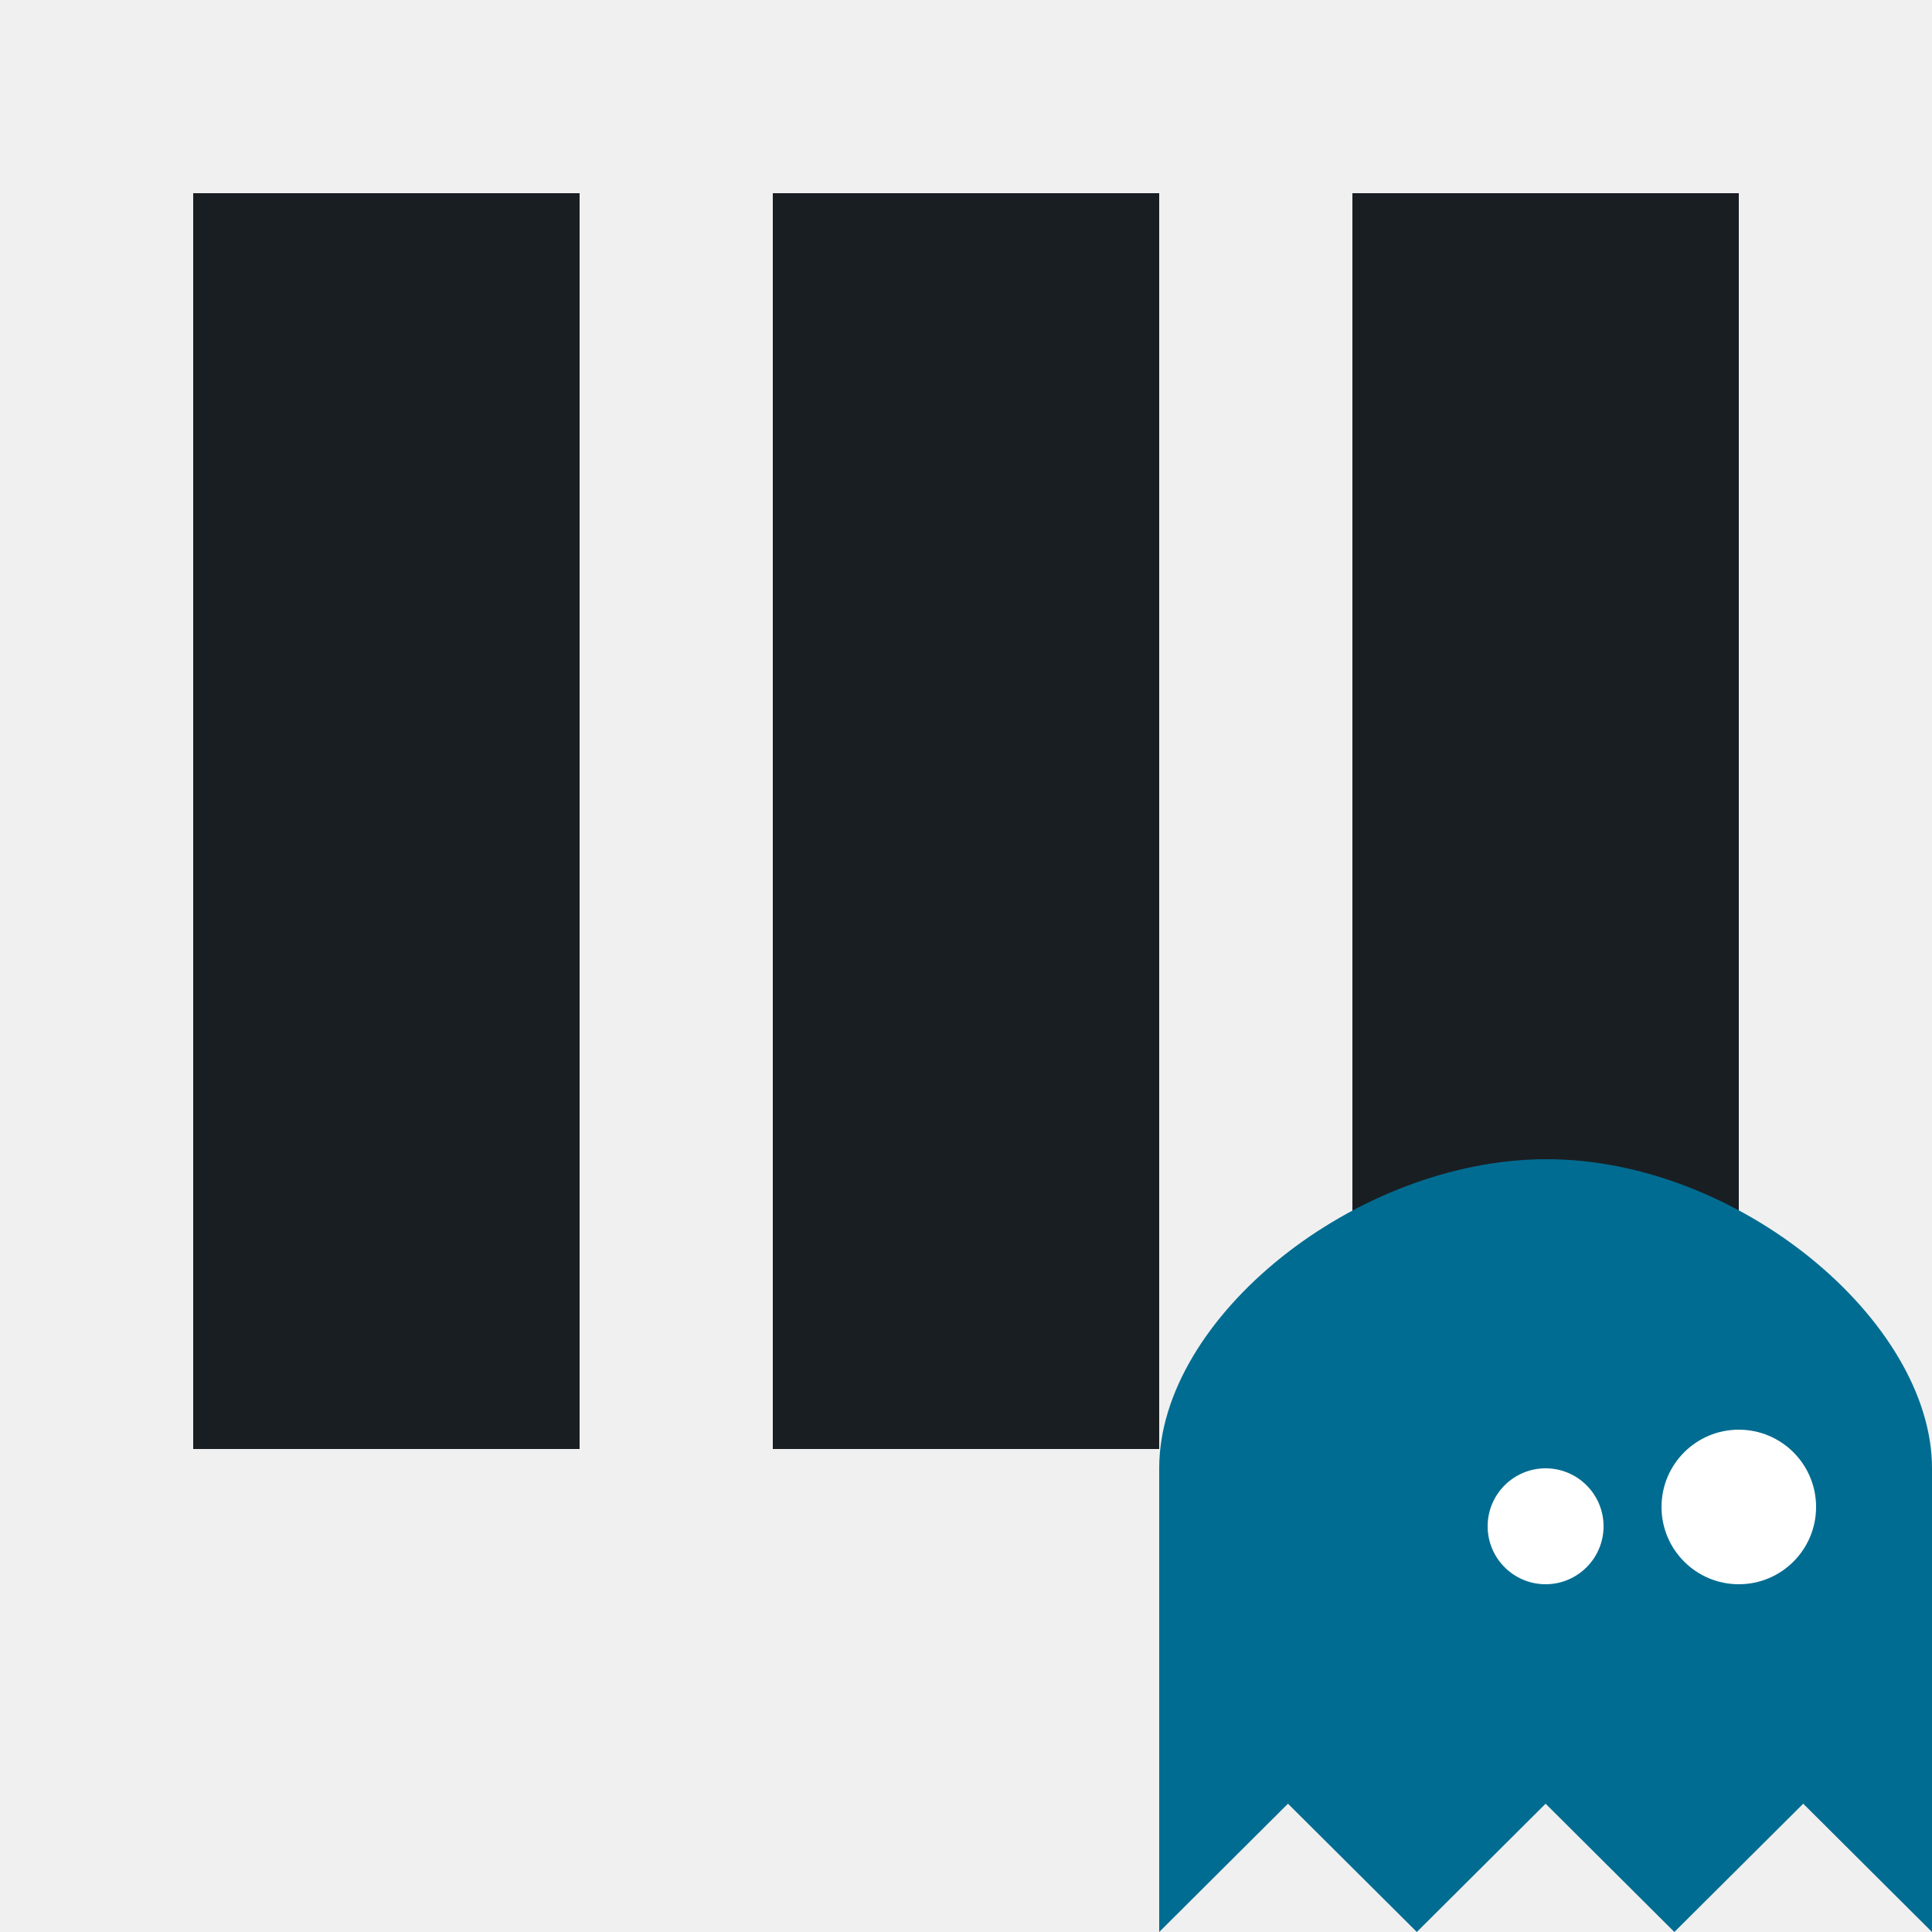
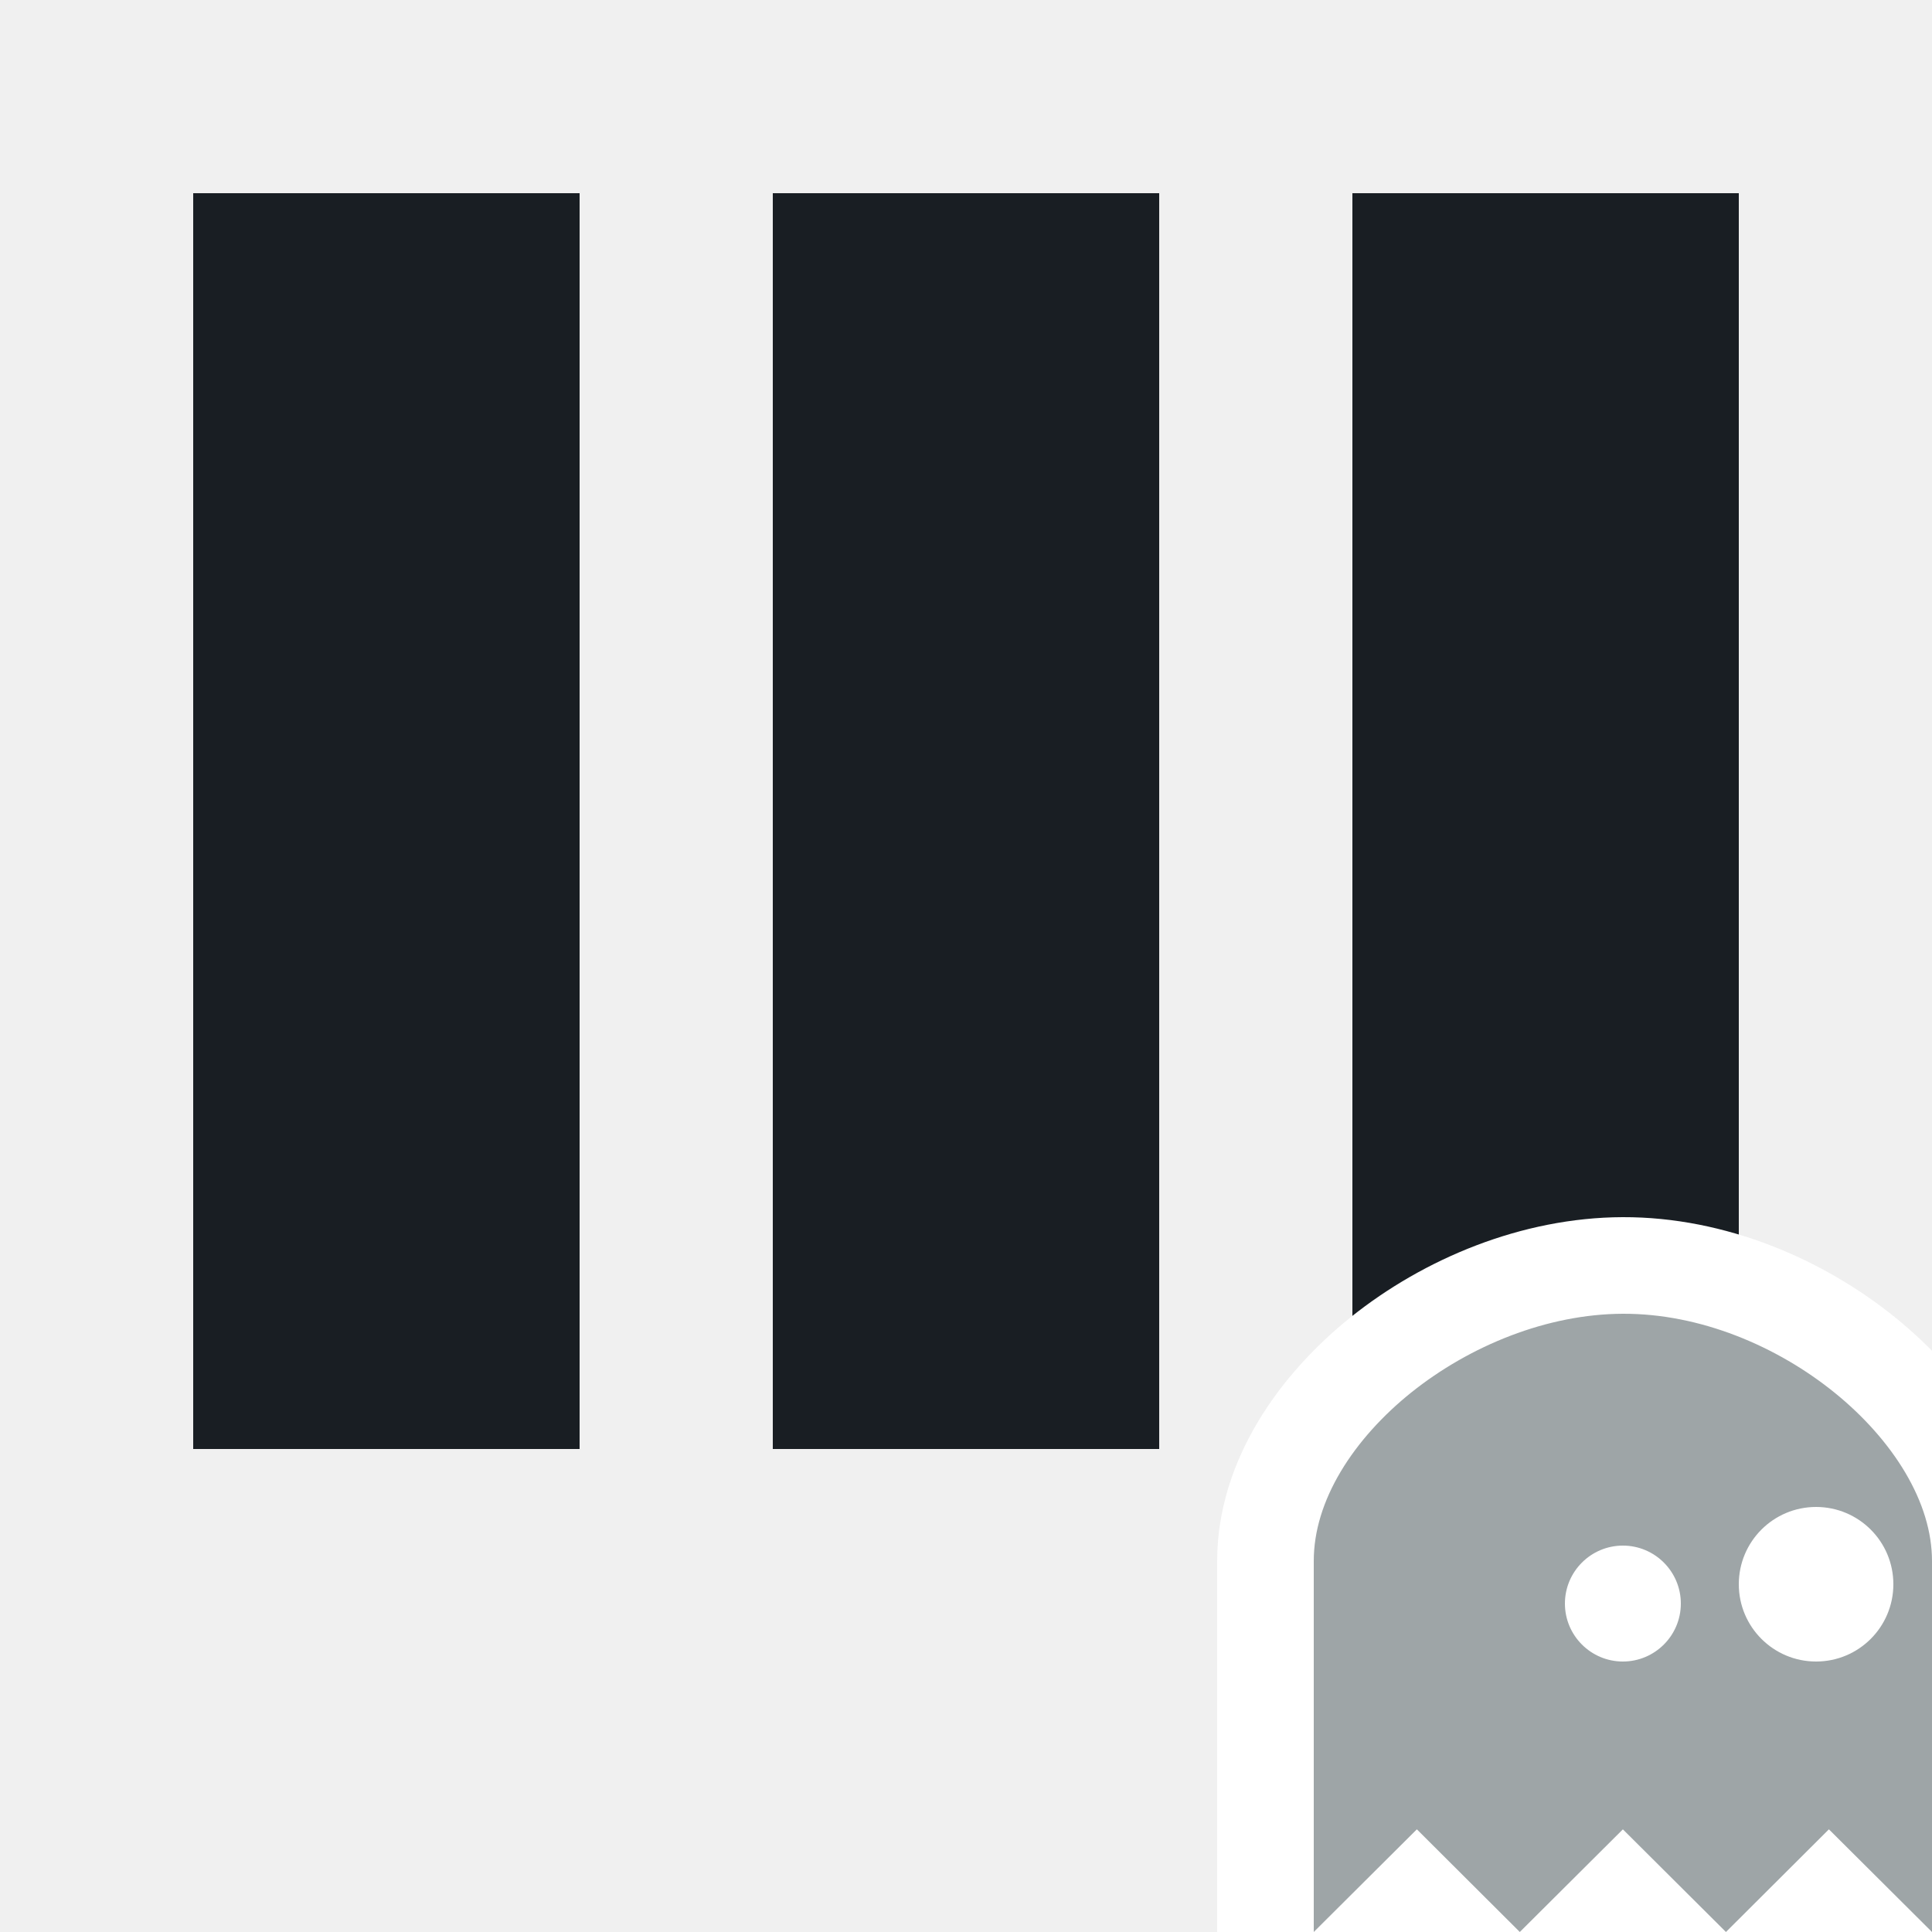
<svg xmlns="http://www.w3.org/2000/svg" width="20" height="20" viewBox="0 0 20 20" fill="none">
  <g id="grid">
-     <rect id="Rectangle" width="4" height="13" transform="translate(2 2)" fill="#191E23" />
-     <rect id="Rectangle_2" width="4" height="13" transform="translate(8 2)" fill="#191E23" />
-     <rect id="Rectangle_3" width="4" height="13" transform="translate(14 2)" fill="#191E23" />
+     <rect width="20" height="20" fill="black" fill-opacity="0" />
+     <rect id="Rectangle" x="2" y="2" width="4" height="13" fill="#191E23" />
+     <rect id="Rectangle_2" x="8" y="2" width="4" height="13" fill="#191E23" />
+     <rect id="Rectangle_3" x="14" y="2" width="4" height="13" fill="#191E23" />
    <g id="Logo" clip-path="url(#clip0)">
-       <path id="Vector" d="M0 8V3.2C0 1.637 2.039 0.006 4 2.44141e-05C5.99 -0.006 8 1.676 8 3.2V8L6.667 6.672L5.333 8L4 6.672L2.667 8L1.333 6.672L0 8Z" transform="translate(12 11.9999)" fill="#016C91" />
-       <path id="Ellipse" d="M1.2 0.6C1.2 0.931 0.931 1.2 0.6 1.2C0.269 1.2 0 0.931 0 0.6C0 0.269 0.269 0 0.6 0C0.931 0 1.2 0.269 1.2 0.6Z" transform="translate(15.4 15.2)" fill="white" />
-       <path id="Ellipse_2" d="M1.6 0.8C1.6 1.242 1.242 1.6 0.8 1.6C0.358 1.6 0 1.242 0 0.8C0 0.358 0.358 0 0.8 0C1.242 0 1.6 0.358 1.6 0.8Z" transform="translate(17.2 14.8)" fill="white" />
+       <rect width="8" height="8" fill="black" fill-opacity="0" transform="translate(12 12)" />
+       <path id="Vector" d="M13.1 20V21.204L13.953 20.354L14.667 19.643L15.38 20.354L15.733 20.706L16.086 20.354L16.8 19.643L17.514 20.354L17.867 20.706L18.22 20.354L18.933 19.643L19.647 20.354L20.5 21.204V20V16.16C20.5 15.341 19.975 14.571 19.312 14.033C18.638 13.485 17.729 13.097 16.799 13.1C15.884 13.103 14.977 13.481 14.299 14.023C13.633 14.556 13.1 15.323 13.1 16.16V20Z" fill="#9EA5A7" stroke="white" />
+       <path id="Ellipse" d="M17.4 16.6C17.4 16.931 17.131 17.2 16.8 17.2C16.469 17.2 16.2 16.931 16.2 16.6C16.2 16.269 16.469 16 16.8 16C17.131 16 17.4 16.269 17.4 16.6Z" fill="white" />
+       <path id="Ellipse_2" d="M19.6 16.4C19.6 16.842 19.242 17.2 18.8 17.2C18.358 17.2 18 16.842 18 16.4C18 15.958 18.358 15.6 18.8 15.6C19.242 15.6 19.6 15.958 19.6 16.4Z" fill="white" />
    </g>
  </g>
  <defs>
    <clipPath id="clip0">
      <rect width="8" height="8" fill="white" transform="translate(12 12)" />
    </clipPath>
  </defs>
</svg>
